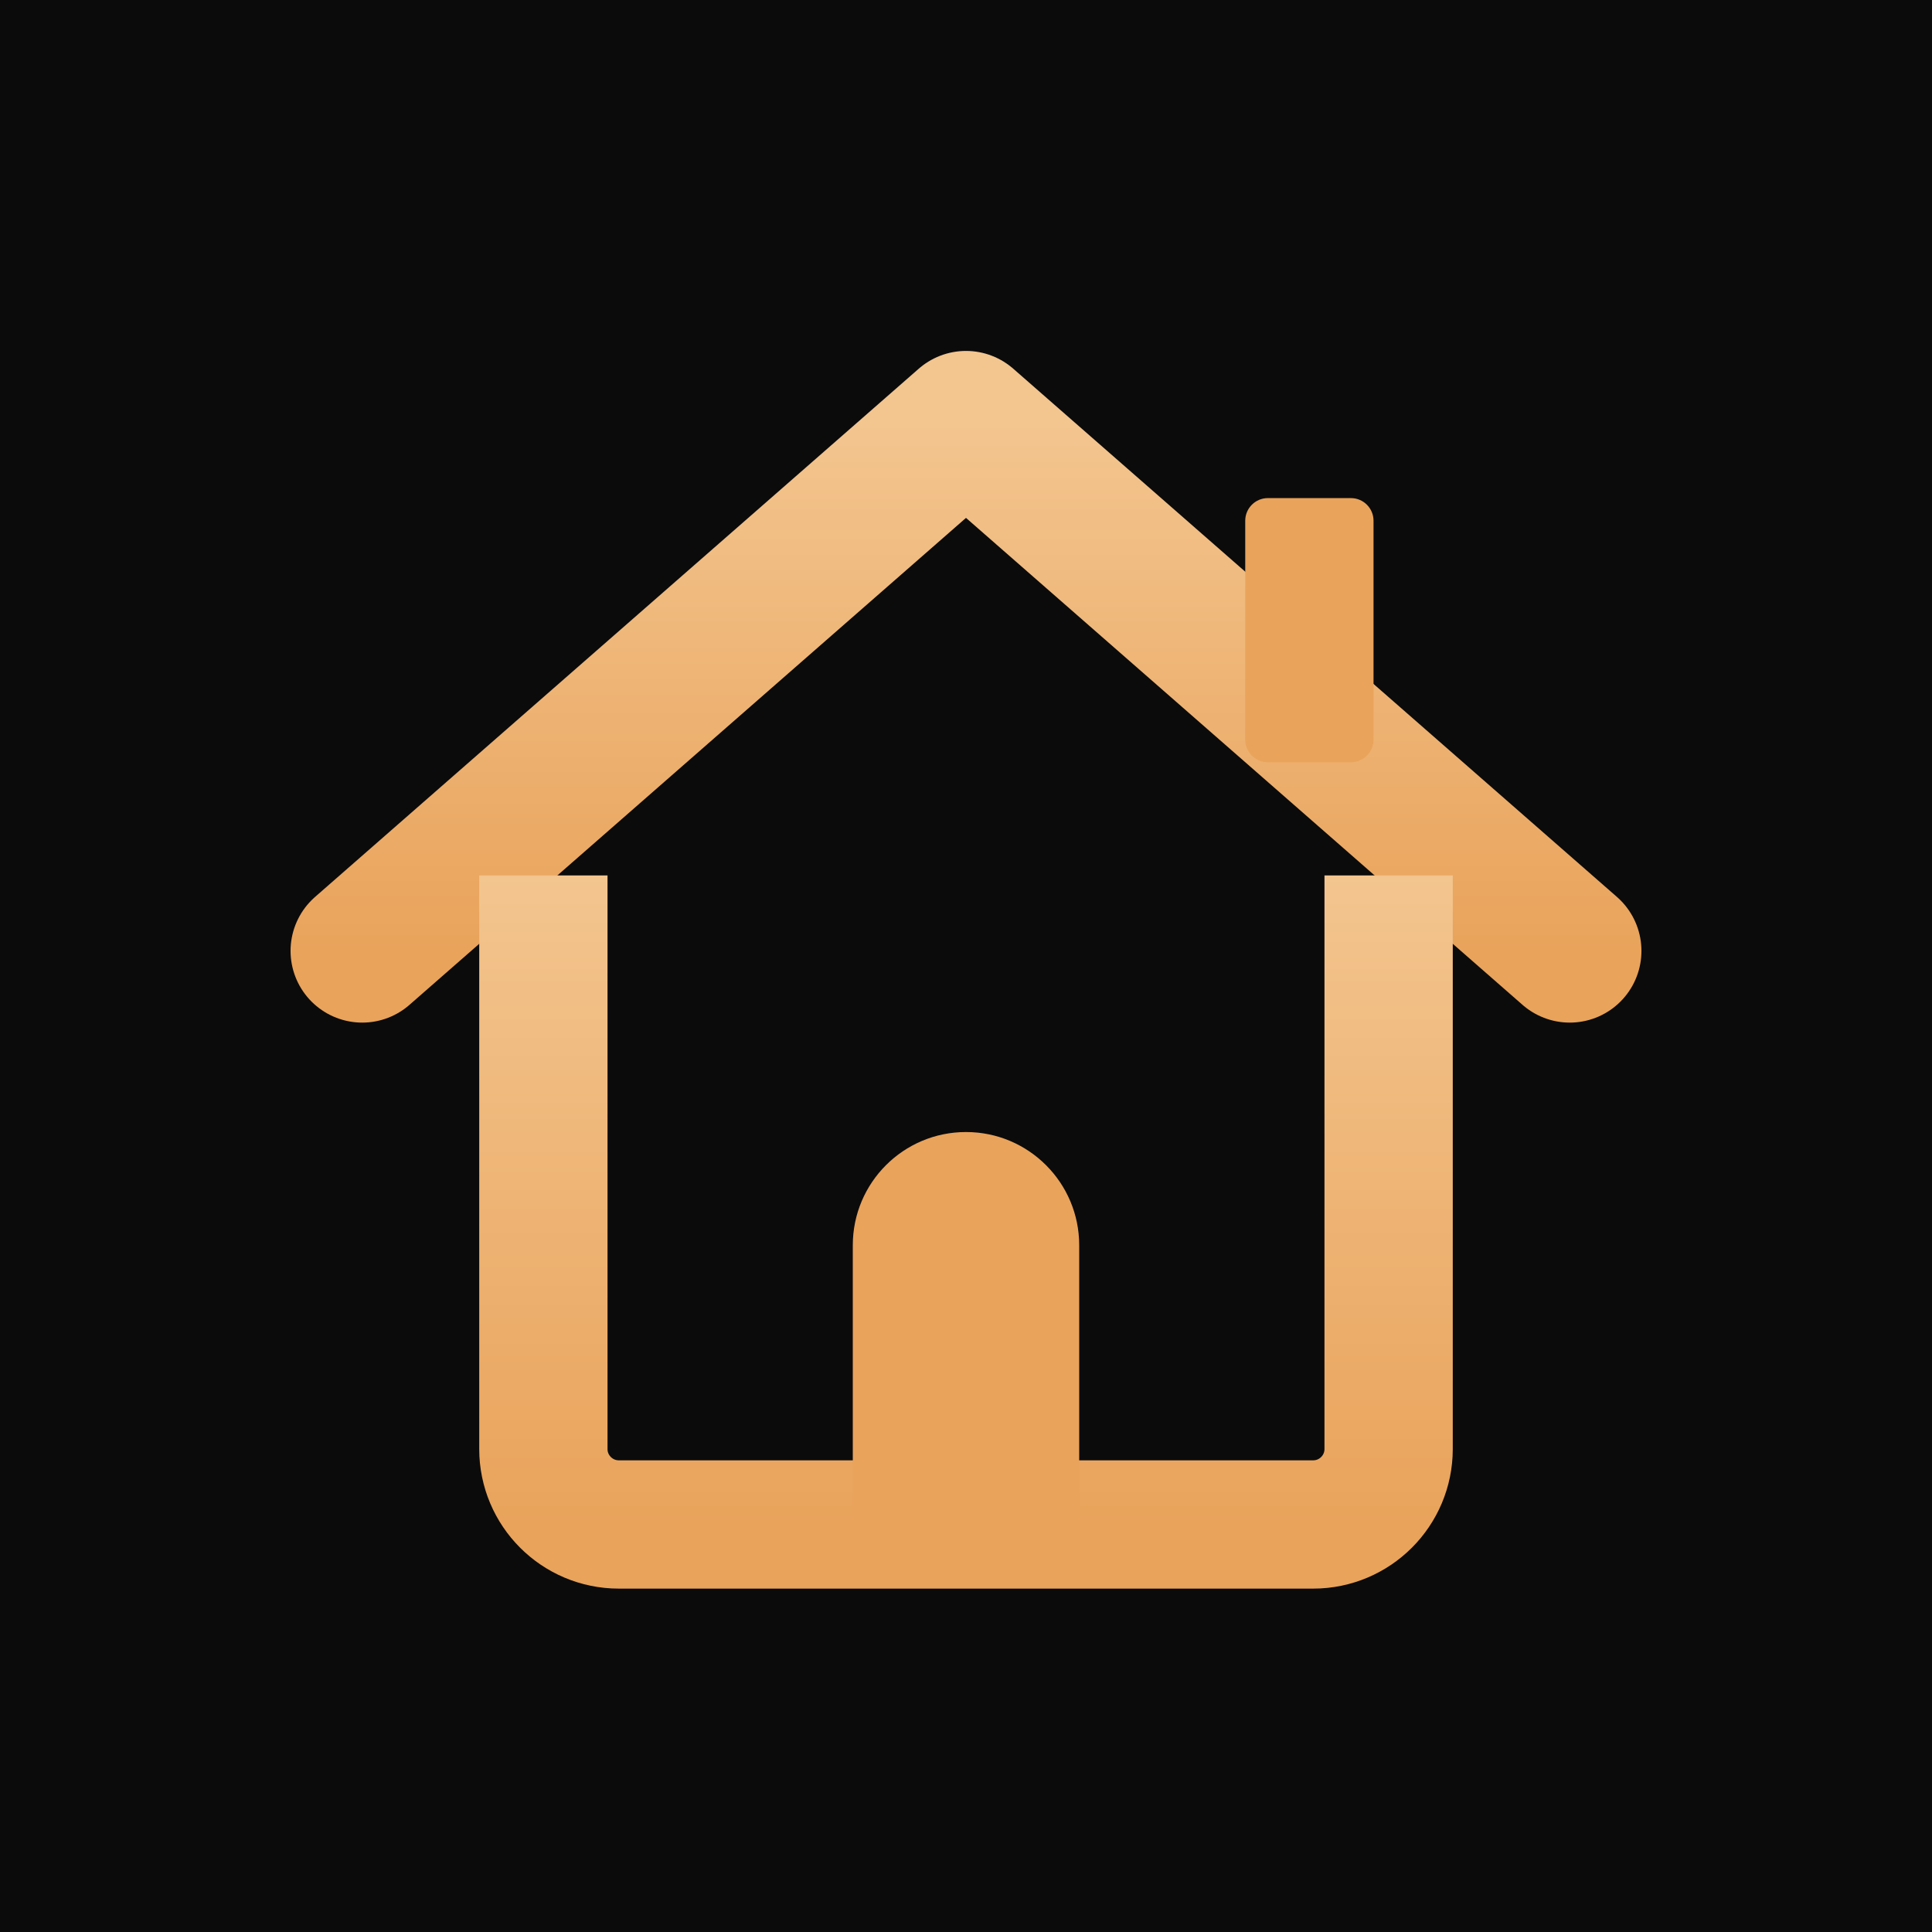
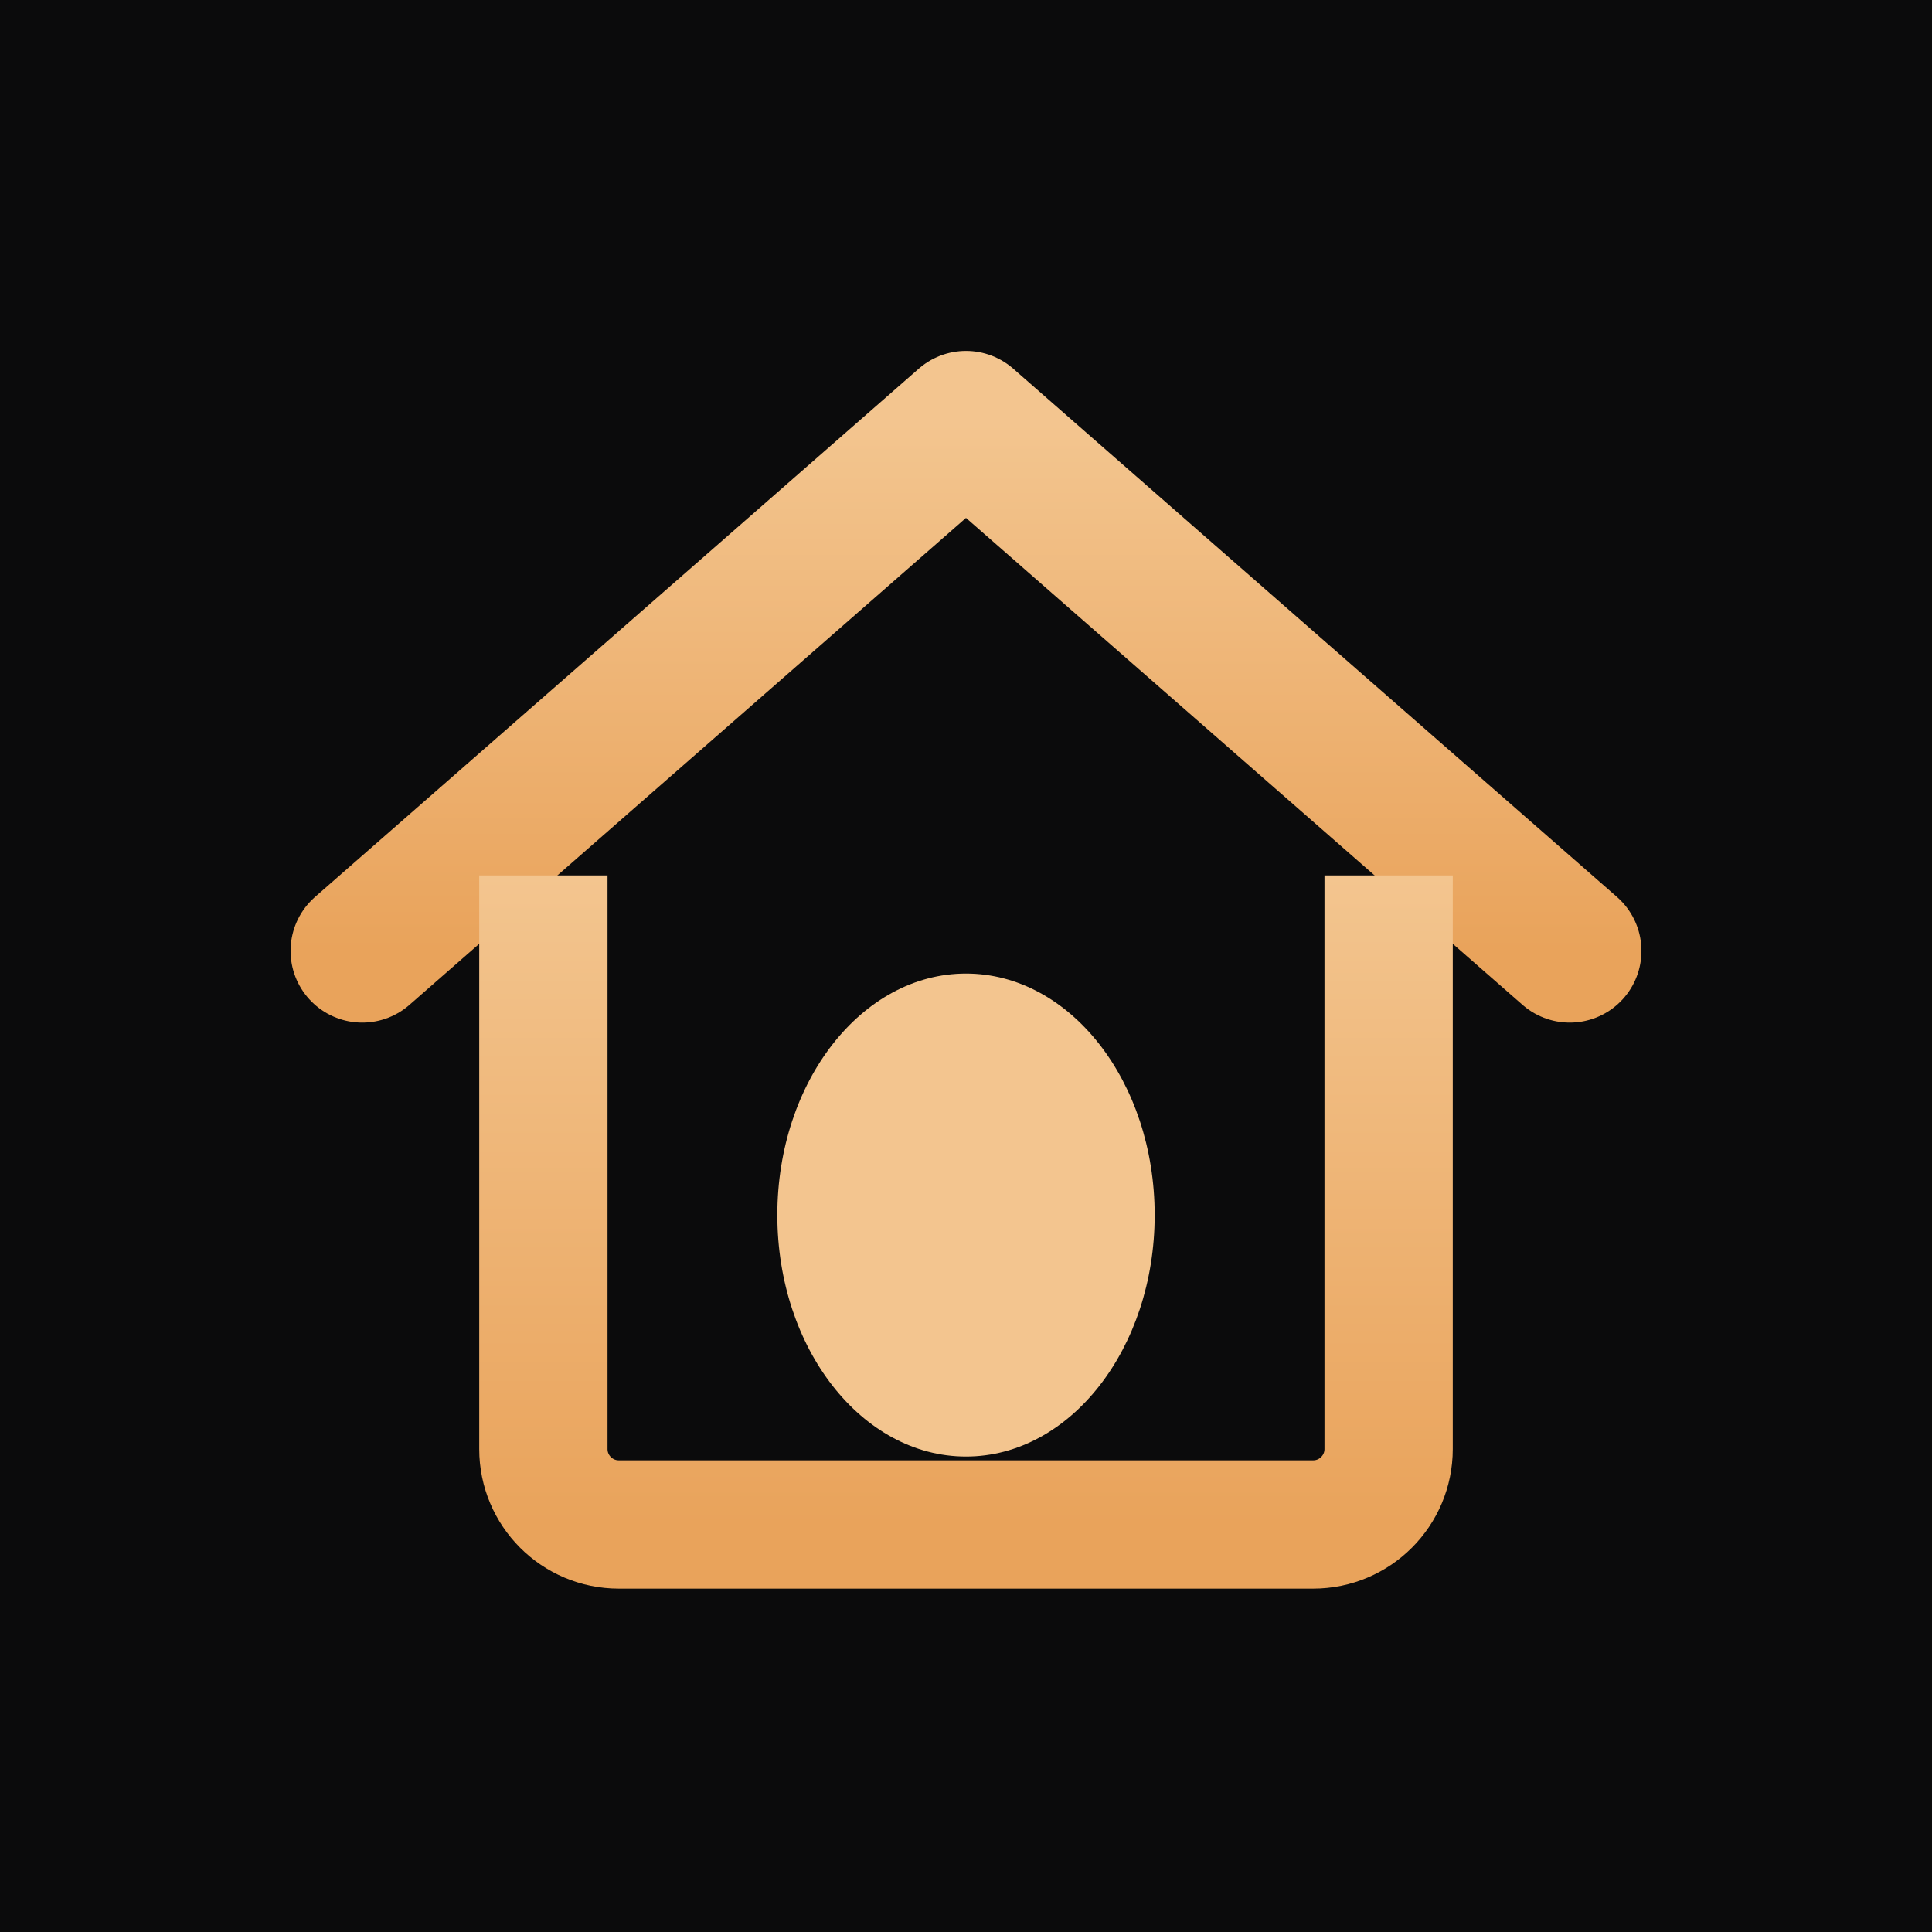
<svg xmlns="http://www.w3.org/2000/svg" viewBox="0 0 512 512">
  <rect width="512" height="512" fill="#0b0b0c" />
  <defs>
    <linearGradient id="g" x1="0" y1="0" x2="0" y2="1">
      <stop offset="0" stop-color="#f3c58f" />
      <stop offset="1" stop-color="#e9a35b" />
    </linearGradient>
  </defs>
  <path d="M96 252 L256 112 L416 252" fill="none" stroke="url(#g)" stroke-width="38" stroke-linecap="round" stroke-linejoin="round" />
-   <rect x="330" y="132" width="34" height="70" rx="6" fill="#e9a35b" />
  <path d="M144 232 V384 a20 20 0 0 0 20 20 H348 a20 20 0 0 0 20 -20 V232" fill="none" stroke="url(#g)" stroke-width="34" stroke-linejoin="round" />
-   <path d="M226 404 V330 a30 30 0 0 1 60 0 V404 Z" fill="#e9a35b" />
+   <ellipse cx="256" cy="322" rx="50" ry="64" fill="#f3c58f" />
</svg>
